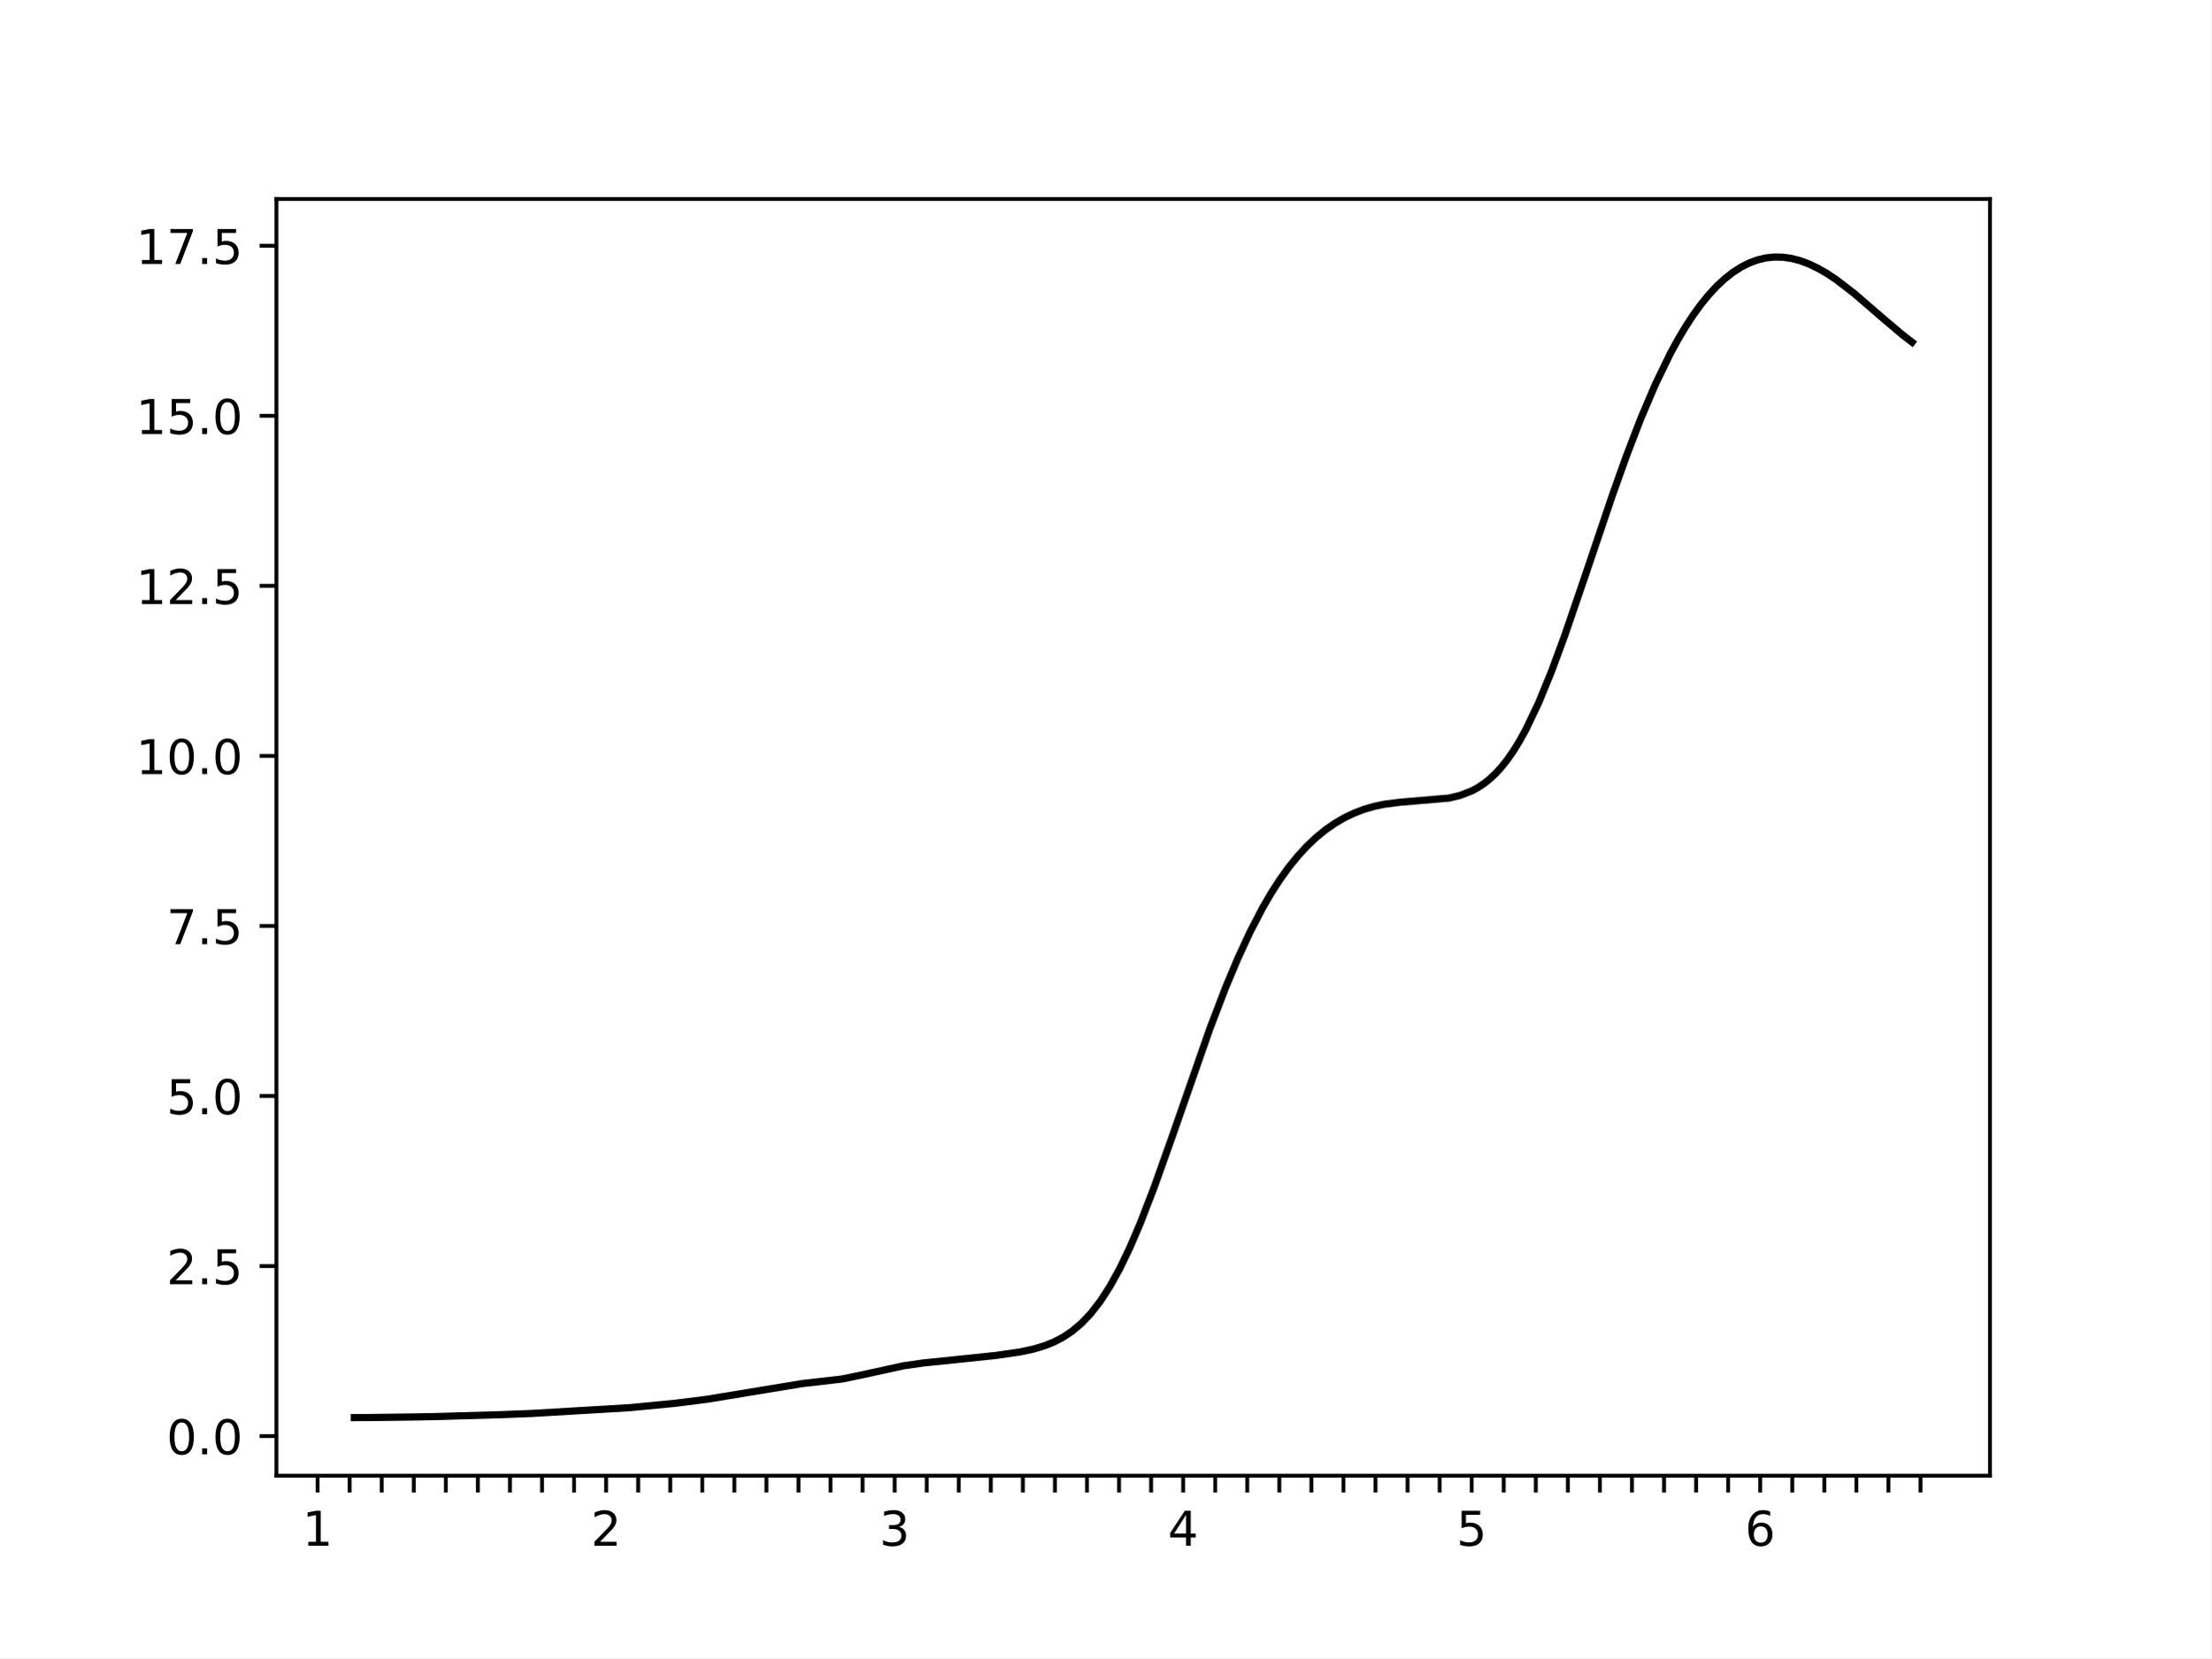
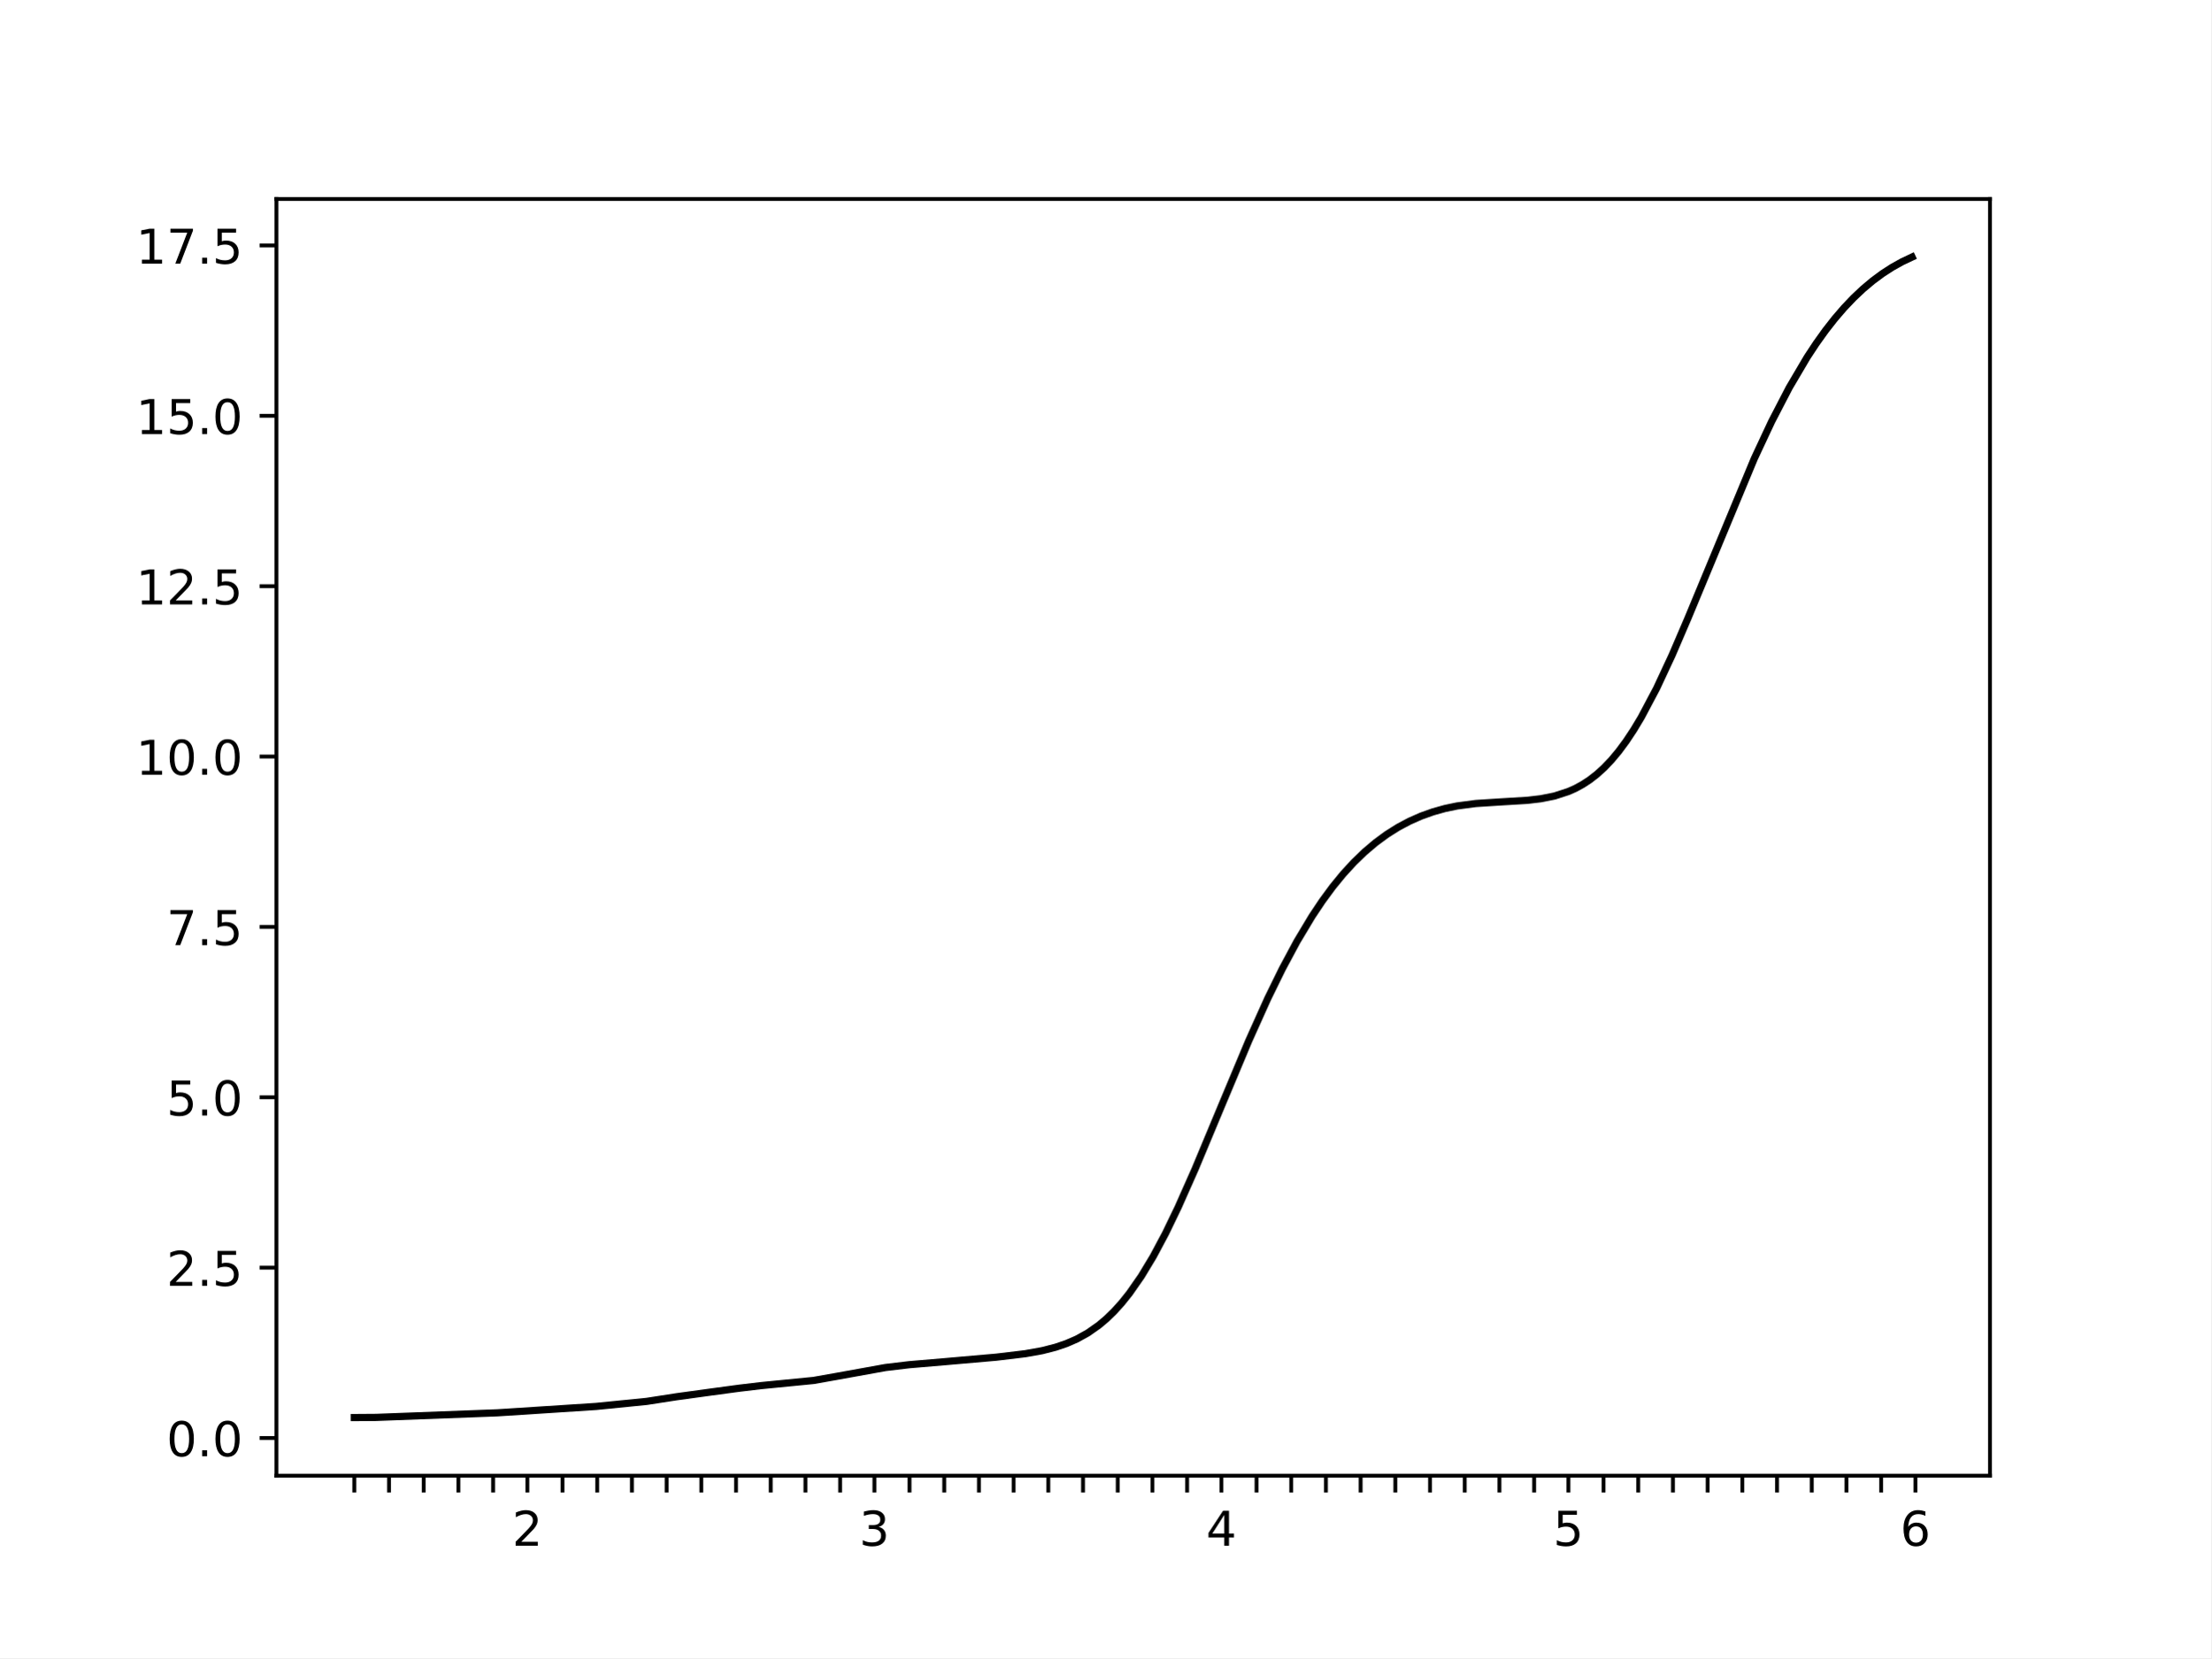
<svg xmlns="http://www.w3.org/2000/svg" xmlns:xlink="http://www.w3.org/1999/xlink" width="460.8pt" height="345.6pt" viewBox="0 0 460.8 345.6" version="1.1">
  <defs>
    <style type="text/css">*{stroke-linejoin: round; stroke-linecap: butt}</style>
  </defs>
  <g id="figure_1">
    <g id="patch_1">
      <path d="M 0 345.6  L 460.8 345.6  L 460.8 0  L 0 0  z " style="fill: #ffffff" />
    </g>
    <g id="axes_1">
      <g id="patch_2">
        <path d="M 57.6 307.584  L 414.72 307.584  L 414.72 41.472  L 57.6 41.472  z " style="fill: #ffffff" />
      </g>
      <g id="matplotlib.axis_1">
        <g id="xtick_1">
          <g id="line2d_1">
            <defs>
-               <path id="m1f893578a8" d="M 0 0  L 0 3.5  " style="stroke: #000000; stroke-width: 0.8" />
+               <path id="m946ece5747" d="M 0 0  L 0 3.5  " style="stroke: #000000; stroke-width: 0.8" />
            </defs>
            <g>
-               <use xlink:href="#m1f893578a8" x="66.18" y="307.584" style="stroke: #000000; stroke-width: 0.8" />
-             </g>
-           </g>
-           <g id="text_1">
-             <g transform="translate(62.99833 322.1824)scale(0.1 -0.1)">
-               <defs>
-                 <path id="DejaVuSans-31" d="M 794 531  L 1825 531  L 1825 4091  L 703 3866  L 703 4441  L 1819 4666  L 2450 4666  L 2450 531  L 3481 531  L 3481 0  L 794 0  L 794 531  z " transform="scale(0.015625)" />
-               </defs>
-               <use xlink:href="#DejaVuSans-31" />
+               <use xlink:href="#m946ece5747" x="73.833" y="307.584" style="stroke: #000000; stroke-width: 0.8" />
            </g>
          </g>
        </g>
        <g id="xtick_2">
          <g id="line2d_2">
            <g>
-               <use xlink:href="#m1f893578a8" x="72.861" y="307.584" style="stroke: #000000; stroke-width: 0.8" />
+               <use xlink:href="#m946ece5747" x="81.065" y="307.584" style="stroke: #000000; stroke-width: 0.8" />
            </g>
          </g>
        </g>
        <g id="xtick_3">
          <g id="line2d_3">
            <g>
-               <use xlink:href="#m1f893578a8" x="79.542" y="307.584" style="stroke: #000000; stroke-width: 0.8" />
+               <use xlink:href="#m946ece5747" x="88.297" y="307.584" style="stroke: #000000; stroke-width: 0.8" />
            </g>
          </g>
        </g>
        <g id="xtick_4">
          <g id="line2d_4">
            <g>
-               <use xlink:href="#m1f893578a8" x="86.224" y="307.584" style="stroke: #000000; stroke-width: 0.8" />
+               <use xlink:href="#m946ece5747" x="95.529" y="307.584" style="stroke: #000000; stroke-width: 0.8" />
            </g>
          </g>
        </g>
        <g id="xtick_5">
          <g id="line2d_5">
            <g>
-               <use xlink:href="#m1f893578a8" x="92.905" y="307.584" style="stroke: #000000; stroke-width: 0.8" />
+               <use xlink:href="#m946ece5747" x="102.761" y="307.584" style="stroke: #000000; stroke-width: 0.8" />
            </g>
          </g>
        </g>
        <g id="xtick_6">
          <g id="line2d_6">
            <g>
-               <use xlink:href="#m1f893578a8" x="99.586" y="307.584" style="stroke: #000000; stroke-width: 0.8" />
+               <use xlink:href="#m946ece5747" x="117.225" y="307.584" style="stroke: #000000; stroke-width: 0.8" />
            </g>
          </g>
        </g>
        <g id="xtick_7">
          <g id="line2d_7">
            <g>
-               <use xlink:href="#m1f893578a8" x="106.267" y="307.584" style="stroke: #000000; stroke-width: 0.8" />
+               <use xlink:href="#m946ece5747" x="124.457" y="307.584" style="stroke: #000000; stroke-width: 0.8" />
            </g>
          </g>
        </g>
        <g id="xtick_8">
          <g id="line2d_8">
            <g>
-               <use xlink:href="#m1f893578a8" x="112.949" y="307.584" style="stroke: #000000; stroke-width: 0.8" />
+               <use xlink:href="#m946ece5747" x="131.689" y="307.584" style="stroke: #000000; stroke-width: 0.8" />
            </g>
          </g>
        </g>
        <g id="xtick_9">
          <g id="line2d_9">
            <g>
-               <use xlink:href="#m1f893578a8" x="119.63" y="307.584" style="stroke: #000000; stroke-width: 0.8" />
+               <use xlink:href="#m946ece5747" x="138.921" y="307.584" style="stroke: #000000; stroke-width: 0.8" />
            </g>
          </g>
        </g>
        <g id="xtick_10">
          <g id="line2d_10">
            <g>
-               <use xlink:href="#m1f893578a8" x="126.311" y="307.584" style="stroke: #000000; stroke-width: 0.8" />
-             </g>
-           </g>
-           <g id="text_2">
-             <g transform="translate(123.1302 322.1824)scale(0.1 -0.1)">
-               <defs>
-                 <path id="DejaVuSans-32" d="M 1228 531  L 3431 531  L 3431 0  L 469 0  L 469 531  Q 828 903 1448 1529  Q 2069 2156 2228 2338  Q 2531 2678 2651 2914  Q 2772 3150 2772 3378  Q 2772 3750 2511 3984  Q 2250 4219 1831 4219  Q 1534 4219 1204 4116  Q 875 4013 500 3803  L 500 4441  Q 881 4594 1212 4672  Q 1544 4750 1819 4750  Q 2544 4750 2975 4387  Q 3406 4025 3406 3419  Q 3406 3131 3298 2873  Q 3191 2616 2906 2266  Q 2828 2175 2409 1742  Q 1991 1309 1228 531  z " transform="scale(0.015625)" />
-               </defs>
-               <use xlink:href="#DejaVuSans-32" />
+               <use xlink:href="#m946ece5747" x="146.153" y="307.584" style="stroke: #000000; stroke-width: 0.8" />
            </g>
          </g>
        </g>
        <g id="xtick_11">
          <g id="line2d_11">
            <g>
-               <use xlink:href="#m1f893578a8" x="132.993" y="307.584" style="stroke: #000000; stroke-width: 0.8" />
+               <use xlink:href="#m946ece5747" x="153.385" y="307.584" style="stroke: #000000; stroke-width: 0.8" />
            </g>
          </g>
        </g>
        <g id="xtick_12">
          <g id="line2d_12">
            <g>
-               <use xlink:href="#m1f893578a8" x="139.674" y="307.584" style="stroke: #000000; stroke-width: 0.8" />
+               <use xlink:href="#m946ece5747" x="160.617" y="307.584" style="stroke: #000000; stroke-width: 0.8" />
            </g>
          </g>
        </g>
        <g id="xtick_13">
          <g id="line2d_13">
            <g>
-               <use xlink:href="#m1f893578a8" x="146.355" y="307.584" style="stroke: #000000; stroke-width: 0.8" />
+               <use xlink:href="#m946ece5747" x="167.849" y="307.584" style="stroke: #000000; stroke-width: 0.8" />
            </g>
          </g>
        </g>
        <g id="xtick_14">
          <g id="line2d_14">
            <g>
-               <use xlink:href="#m1f893578a8" x="153.037" y="307.584" style="stroke: #000000; stroke-width: 0.8" />
+               <use xlink:href="#m946ece5747" x="175.081" y="307.584" style="stroke: #000000; stroke-width: 0.8" />
            </g>
          </g>
        </g>
        <g id="xtick_15">
          <g id="line2d_15">
            <g>
-               <use xlink:href="#m1f893578a8" x="159.718" y="307.584" style="stroke: #000000; stroke-width: 0.8" />
+               <use xlink:href="#m946ece5747" x="189.545" y="307.584" style="stroke: #000000; stroke-width: 0.8" />
            </g>
          </g>
        </g>
        <g id="xtick_16">
          <g id="line2d_16">
            <g>
-               <use xlink:href="#m1f893578a8" x="166.399" y="307.584" style="stroke: #000000; stroke-width: 0.8" />
+               <use xlink:href="#m946ece5747" x="196.777" y="307.584" style="stroke: #000000; stroke-width: 0.8" />
            </g>
          </g>
        </g>
        <g id="xtick_17">
          <g id="line2d_17">
            <g>
-               <use xlink:href="#m1f893578a8" x="173.081" y="307.584" style="stroke: #000000; stroke-width: 0.8" />
+               <use xlink:href="#m946ece5747" x="204.009" y="307.584" style="stroke: #000000; stroke-width: 0.8" />
            </g>
          </g>
        </g>
        <g id="xtick_18">
          <g id="line2d_18">
            <g>
-               <use xlink:href="#m1f893578a8" x="179.762" y="307.584" style="stroke: #000000; stroke-width: 0.8" />
+               <use xlink:href="#m946ece5747" x="211.241" y="307.584" style="stroke: #000000; stroke-width: 0.8" />
            </g>
          </g>
        </g>
        <g id="xtick_19">
          <g id="line2d_19">
            <g>
-               <use xlink:href="#m1f893578a8" x="186.443" y="307.584" style="stroke: #000000; stroke-width: 0.8" />
-             </g>
-           </g>
-           <g id="text_3">
-             <g transform="translate(183.2621 322.1824)scale(0.1 -0.1)">
-               <defs>
-                 <path id="DejaVuSans-33" d="M 2597 2516  Q 3050 2419 3304 2112  Q 3559 1806 3559 1356  Q 3559 666 3084 287  Q 2609 -91 1734 -91  Q 1441 -91 1130 -33  Q 819 25 488 141  L 488 750  Q 750 597 1062 519  Q 1375 441 1716 441  Q 2309 441 2620 675  Q 2931 909 2931 1356  Q 2931 1769 2642 2001  Q 2353 2234 1838 2234  L 1294 2234  L 1294 2753  L 1863 2753  Q 2328 2753 2575 2939  Q 2822 3125 2822 3475  Q 2822 3834 2567 4026  Q 2313 4219 1838 4219  Q 1578 4219 1281 4162  Q 984 4106 628 3988  L 628 4550  Q 988 4650 1302 4700  Q 1616 4750 1894 4750  Q 2613 4750 3031 4423  Q 3450 4097 3450 3541  Q 3450 3153 3228 2886  Q 3006 2619 2597 2516  z " transform="scale(0.015625)" />
-               </defs>
-               <use xlink:href="#DejaVuSans-33" />
+               <use xlink:href="#m946ece5747" x="218.473" y="307.584" style="stroke: #000000; stroke-width: 0.8" />
            </g>
          </g>
        </g>
        <g id="xtick_20">
          <g id="line2d_20">
            <g>
-               <use xlink:href="#m1f893578a8" x="193.125" y="307.584" style="stroke: #000000; stroke-width: 0.8" />
+               <use xlink:href="#m946ece5747" x="225.705" y="307.584" style="stroke: #000000; stroke-width: 0.8" />
            </g>
          </g>
        </g>
        <g id="xtick_21">
          <g id="line2d_21">
            <g>
-               <use xlink:href="#m1f893578a8" x="199.806" y="307.584" style="stroke: #000000; stroke-width: 0.8" />
+               <use xlink:href="#m946ece5747" x="232.937" y="307.584" style="stroke: #000000; stroke-width: 0.8" />
            </g>
          </g>
        </g>
        <g id="xtick_22">
          <g id="line2d_22">
            <g>
-               <use xlink:href="#m1f893578a8" x="206.487" y="307.584" style="stroke: #000000; stroke-width: 0.8" />
+               <use xlink:href="#m946ece5747" x="240.169" y="307.584" style="stroke: #000000; stroke-width: 0.8" />
            </g>
          </g>
        </g>
        <g id="xtick_23">
          <g id="line2d_23">
            <g>
-               <use xlink:href="#m1f893578a8" x="213.169" y="307.584" style="stroke: #000000; stroke-width: 0.8" />
+               <use xlink:href="#m946ece5747" x="247.401" y="307.584" style="stroke: #000000; stroke-width: 0.8" />
            </g>
          </g>
        </g>
        <g id="xtick_24">
          <g id="line2d_24">
            <g>
-               <use xlink:href="#m1f893578a8" x="219.85" y="307.584" style="stroke: #000000; stroke-width: 0.8" />
+               <use xlink:href="#m946ece5747" x="261.865" y="307.584" style="stroke: #000000; stroke-width: 0.8" />
            </g>
          </g>
        </g>
        <g id="xtick_25">
          <g id="line2d_25">
            <g>
-               <use xlink:href="#m1f893578a8" x="226.531" y="307.584" style="stroke: #000000; stroke-width: 0.8" />
+               <use xlink:href="#m946ece5747" x="269.097" y="307.584" style="stroke: #000000; stroke-width: 0.8" />
            </g>
          </g>
        </g>
        <g id="xtick_26">
          <g id="line2d_26">
            <g>
-               <use xlink:href="#m1f893578a8" x="233.213" y="307.584" style="stroke: #000000; stroke-width: 0.8" />
+               <use xlink:href="#m946ece5747" x="276.329" y="307.584" style="stroke: #000000; stroke-width: 0.8" />
            </g>
          </g>
        </g>
        <g id="xtick_27">
          <g id="line2d_27">
            <g>
-               <use xlink:href="#m1f893578a8" x="239.894" y="307.584" style="stroke: #000000; stroke-width: 0.8" />
+               <use xlink:href="#m946ece5747" x="283.561" y="307.584" style="stroke: #000000; stroke-width: 0.8" />
            </g>
          </g>
        </g>
        <g id="xtick_28">
          <g id="line2d_28">
            <g>
-               <use xlink:href="#m1f893578a8" x="246.575" y="307.584" style="stroke: #000000; stroke-width: 0.8" />
-             </g>
-           </g>
-           <g id="text_4">
-             <g transform="translate(243.3939 322.1824)scale(0.1 -0.1)">
-               <defs>
-                 <path id="DejaVuSans-34" d="M 2419 4116  L 825 1625  L 2419 1625  L 2419 4116  z M 2253 4666  L 3047 4666  L 3047 1625  L 3713 1625  L 3713 1100  L 3047 1100  L 3047 0  L 2419 0  L 2419 1100  L 313 1100  L 313 1709  L 2253 4666  z " transform="scale(0.015625)" />
-               </defs>
-               <use xlink:href="#DejaVuSans-34" />
+               <use xlink:href="#m946ece5747" x="290.793" y="307.584" style="stroke: #000000; stroke-width: 0.8" />
            </g>
          </g>
        </g>
        <g id="xtick_29">
          <g id="line2d_29">
            <g>
-               <use xlink:href="#m1f893578a8" x="253.257" y="307.584" style="stroke: #000000; stroke-width: 0.8" />
+               <use xlink:href="#m946ece5747" x="298.025" y="307.584" style="stroke: #000000; stroke-width: 0.8" />
            </g>
          </g>
        </g>
        <g id="xtick_30">
          <g id="line2d_30">
            <g>
-               <use xlink:href="#m1f893578a8" x="259.938" y="307.584" style="stroke: #000000; stroke-width: 0.8" />
+               <use xlink:href="#m946ece5747" x="305.257" y="307.584" style="stroke: #000000; stroke-width: 0.8" />
            </g>
          </g>
        </g>
        <g id="xtick_31">
          <g id="line2d_31">
            <g>
-               <use xlink:href="#m1f893578a8" x="266.619" y="307.584" style="stroke: #000000; stroke-width: 0.8" />
+               <use xlink:href="#m946ece5747" x="312.489" y="307.584" style="stroke: #000000; stroke-width: 0.8" />
            </g>
          </g>
        </g>
        <g id="xtick_32">
          <g id="line2d_32">
            <g>
-               <use xlink:href="#m1f893578a8" x="273.3" y="307.584" style="stroke: #000000; stroke-width: 0.8" />
+               <use xlink:href="#m946ece5747" x="319.721" y="307.584" style="stroke: #000000; stroke-width: 0.8" />
            </g>
          </g>
        </g>
        <g id="xtick_33">
          <g id="line2d_33">
            <g>
-               <use xlink:href="#m1f893578a8" x="279.982" y="307.584" style="stroke: #000000; stroke-width: 0.8" />
+               <use xlink:href="#m946ece5747" x="334.185" y="307.584" style="stroke: #000000; stroke-width: 0.8" />
            </g>
          </g>
        </g>
        <g id="xtick_34">
          <g id="line2d_34">
            <g>
-               <use xlink:href="#m1f893578a8" x="286.663" y="307.584" style="stroke: #000000; stroke-width: 0.8" />
+               <use xlink:href="#m946ece5747" x="341.417" y="307.584" style="stroke: #000000; stroke-width: 0.8" />
            </g>
          </g>
        </g>
        <g id="xtick_35">
          <g id="line2d_35">
            <g>
-               <use xlink:href="#m1f893578a8" x="293.344" y="307.584" style="stroke: #000000; stroke-width: 0.8" />
+               <use xlink:href="#m946ece5747" x="348.649" y="307.584" style="stroke: #000000; stroke-width: 0.8" />
            </g>
          </g>
        </g>
        <g id="xtick_36">
          <g id="line2d_36">
            <g>
-               <use xlink:href="#m1f893578a8" x="300.026" y="307.584" style="stroke: #000000; stroke-width: 0.8" />
+               <use xlink:href="#m946ece5747" x="355.881" y="307.584" style="stroke: #000000; stroke-width: 0.8" />
            </g>
          </g>
        </g>
        <g id="xtick_37">
          <g id="line2d_37">
            <g>
-               <use xlink:href="#m1f893578a8" x="306.707" y="307.584" style="stroke: #000000; stroke-width: 0.8" />
-             </g>
-           </g>
-           <g id="text_5">
-             <g transform="translate(303.5258 322.1824)scale(0.1 -0.1)">
-               <defs>
-                 <path id="DejaVuSans-35" d="M 691 4666  L 3169 4666  L 3169 4134  L 1269 4134  L 1269 2991  Q 1406 3038 1543 3061  Q 1681 3084 1819 3084  Q 2600 3084 3056 2656  Q 3513 2228 3513 1497  Q 3513 744 3044 326  Q 2575 -91 1722 -91  Q 1428 -91 1123 -41  Q 819 9 494 109  L 494 744  Q 775 591 1075 516  Q 1375 441 1709 441  Q 2250 441 2565 725  Q 2881 1009 2881 1497  Q 2881 1984 2565 2268  Q 2250 2553 1709 2553  Q 1456 2553 1204 2497  Q 953 2441 691 2322  L 691 4666  z " transform="scale(0.015625)" />
-               </defs>
-               <use xlink:href="#DejaVuSans-35" />
+               <use xlink:href="#m946ece5747" x="363.113" y="307.584" style="stroke: #000000; stroke-width: 0.8" />
            </g>
          </g>
        </g>
        <g id="xtick_38">
          <g id="line2d_38">
            <g>
-               <use xlink:href="#m1f893578a8" x="313.388" y="307.584" style="stroke: #000000; stroke-width: 0.8" />
+               <use xlink:href="#m946ece5747" x="370.345" y="307.584" style="stroke: #000000; stroke-width: 0.8" />
            </g>
          </g>
        </g>
        <g id="xtick_39">
          <g id="line2d_39">
            <g>
-               <use xlink:href="#m1f893578a8" x="320.07" y="307.584" style="stroke: #000000; stroke-width: 0.8" />
+               <use xlink:href="#m946ece5747" x="377.578" y="307.584" style="stroke: #000000; stroke-width: 0.8" />
            </g>
          </g>
        </g>
        <g id="xtick_40">
          <g id="line2d_40">
            <g>
-               <use xlink:href="#m1f893578a8" x="326.751" y="307.584" style="stroke: #000000; stroke-width: 0.8" />
+               <use xlink:href="#m946ece5747" x="384.81" y="307.584" style="stroke: #000000; stroke-width: 0.8" />
            </g>
          </g>
        </g>
        <g id="xtick_41">
          <g id="line2d_41">
            <g>
-               <use xlink:href="#m1f893578a8" x="333.432" y="307.584" style="stroke: #000000; stroke-width: 0.8" />
+               <use xlink:href="#m946ece5747" x="392.042" y="307.584" style="stroke: #000000; stroke-width: 0.8" />
            </g>
          </g>
        </g>
        <g id="xtick_42">
          <g id="line2d_42">
            <g>
-               <use xlink:href="#m1f893578a8" x="340.114" y="307.584" style="stroke: #000000; stroke-width: 0.8" />
+               <use xlink:href="#m946ece5747" x="109.905" y="307.584" style="stroke: #000000; stroke-width: 0.8" />
+             </g>
+           </g>
+           <g id="text_1">
+             <g transform="translate(106.724 322.1824)scale(0.1 -0.1)">
+               <defs>
+                 <path id="DejaVuSans-32" d="M 1228 531  L 3431 531  L 3431 0  L 469 0  L 469 531  Q 828 903 1448 1529  Q 2069 2156 2228 2338  Q 2531 2678 2651 2914  Q 2772 3150 2772 3378  Q 2772 3750 2511 3984  Q 2250 4219 1831 4219  Q 1534 4219 1204 4116  Q 875 4013 500 3803  L 500 4441  Q 881 4594 1212 4672  Q 1544 4750 1819 4750  Q 2544 4750 2975 4387  Q 3406 4025 3406 3419  Q 3406 3131 3298 2873  Q 3191 2616 2906 2266  Q 2828 2175 2409 1742  Q 1991 1309 1228 531  z " transform="scale(0.015625)" />
+               </defs>
+               <use xlink:href="#DejaVuSans-32" />
            </g>
          </g>
        </g>
        <g id="xtick_43">
          <g id="line2d_43">
            <g>
-               <use xlink:href="#m1f893578a8" x="346.795" y="307.584" style="stroke: #000000; stroke-width: 0.8" />
+               <use xlink:href="#m946ece5747" x="182.225" y="307.584" style="stroke: #000000; stroke-width: 0.8" />
+             </g>
+           </g>
+           <g id="text_2">
+             <g transform="translate(179.0442 322.1824)scale(0.1 -0.1)">
+               <defs>
+                 <path id="DejaVuSans-33" d="M 2597 2516  Q 3050 2419 3304 2112  Q 3559 1806 3559 1356  Q 3559 666 3084 287  Q 2609 -91 1734 -91  Q 1441 -91 1130 -33  Q 819 25 488 141  L 488 750  Q 750 597 1062 519  Q 1375 441 1716 441  Q 2309 441 2620 675  Q 2931 909 2931 1356  Q 2931 1769 2642 2001  Q 2353 2234 1838 2234  L 1294 2234  L 1294 2753  L 1863 2753  Q 2328 2753 2575 2939  Q 2822 3125 2822 3475  Q 2822 3834 2567 4026  Q 2313 4219 1838 4219  Q 1578 4219 1281 4162  Q 984 4106 628 3988  L 628 4550  Q 988 4650 1302 4700  Q 1616 4750 1894 4750  Q 2613 4750 3031 4423  Q 3450 4097 3450 3541  Q 3450 3153 3228 2886  Q 3006 2619 2597 2516  z " transform="scale(0.015625)" />
+               </defs>
+               <use xlink:href="#DejaVuSans-33" />
            </g>
          </g>
        </g>
        <g id="xtick_44">
          <g id="line2d_44">
            <g>
-               <use xlink:href="#m1f893578a8" x="353.476" y="307.584" style="stroke: #000000; stroke-width: 0.8" />
+               <use xlink:href="#m946ece5747" x="254.546" y="307.584" style="stroke: #000000; stroke-width: 0.8" />
+             </g>
+           </g>
+           <g id="text_3">
+             <g transform="translate(251.3644 322.1824)scale(0.1 -0.1)">
+               <defs>
+                 <path id="DejaVuSans-34" d="M 2419 4116  L 825 1625  L 2419 1625  L 2419 4116  z M 2253 4666  L 3047 4666  L 3047 1625  L 3713 1625  L 3713 1100  L 3047 1100  L 3047 0  L 2419 0  L 2419 1100  L 313 1100  L 313 1709  L 2253 4666  z " transform="scale(0.015625)" />
+               </defs>
+               <use xlink:href="#DejaVuSans-34" />
            </g>
          </g>
        </g>
        <g id="xtick_45">
          <g id="line2d_45">
            <g>
-               <use xlink:href="#m1f893578a8" x="360.158" y="307.584" style="stroke: #000000; stroke-width: 0.8" />
+               <use xlink:href="#m946ece5747" x="326.866" y="307.584" style="stroke: #000000; stroke-width: 0.8" />
+             </g>
+           </g>
+           <g id="text_4">
+             <g transform="translate(323.6846 322.1824)scale(0.1 -0.1)">
+               <defs>
+                 <path id="DejaVuSans-35" d="M 691 4666  L 3169 4666  L 3169 4134  L 1269 4134  L 1269 2991  Q 1406 3038 1543 3061  Q 1681 3084 1819 3084  Q 2600 3084 3056 2656  Q 3513 2228 3513 1497  Q 3513 744 3044 326  Q 2575 -91 1722 -91  Q 1428 -91 1123 -41  Q 819 9 494 109  L 494 744  Q 775 591 1075 516  Q 1375 441 1709 441  Q 2250 441 2565 725  Q 2881 1009 2881 1497  Q 2881 1984 2565 2268  Q 2250 2553 1709 2553  Q 1456 2553 1204 2497  Q 953 2441 691 2322  L 691 4666  z " transform="scale(0.015625)" />
+               </defs>
+               <use xlink:href="#DejaVuSans-35" />
            </g>
          </g>
        </g>
        <g id="xtick_46">
          <g id="line2d_46">
            <g>
-               <use xlink:href="#m1f893578a8" x="366.839" y="307.584" style="stroke: #000000; stroke-width: 0.8" />
-             </g>
-           </g>
-           <g id="text_6">
-             <g transform="translate(363.6577 322.1824)scale(0.1 -0.1)">
+               <use xlink:href="#m946ece5747" x="399.186" y="307.584" style="stroke: #000000; stroke-width: 0.8" />
+             </g>
+           </g>
+           <g id="text_5">
+             <g transform="translate(396.0048 322.1824)scale(0.1 -0.1)">
              <defs>
                <path id="DejaVuSans-36" d="M 2113 2584  Q 1688 2584 1439 2293  Q 1191 2003 1191 1497  Q 1191 994 1439 701  Q 1688 409 2113 409  Q 2538 409 2786 701  Q 3034 994 3034 1497  Q 3034 2003 2786 2293  Q 2538 2584 2113 2584  z M 3366 4563  L 3366 3988  Q 3128 4100 2886 4159  Q 2644 4219 2406 4219  Q 1781 4219 1451 3797  Q 1122 3375 1075 2522  Q 1259 2794 1537 2939  Q 1816 3084 2150 3084  Q 2853 3084 3261 2657  Q 3669 2231 3669 1497  Q 3669 778 3244 343  Q 2819 -91 2113 -91  Q 1303 -91 875 529  Q 447 1150 447 2328  Q 447 3434 972 4092  Q 1497 4750 2381 4750  Q 2619 4750 2861 4703  Q 3103 4656 3366 4563  z " transform="scale(0.015625)" />
              </defs>
              <use xlink:href="#DejaVuSans-36" />
-             </g>
-           </g>
-         </g>
-         <g id="xtick_47">
-           <g id="line2d_47">
-             <g>
-               <use xlink:href="#m1f893578a8" x="373.52" y="307.584" style="stroke: #000000; stroke-width: 0.8" />
-             </g>
-           </g>
-         </g>
-         <g id="xtick_48">
-           <g id="line2d_48">
-             <g>
-               <use xlink:href="#m1f893578a8" x="380.202" y="307.584" style="stroke: #000000; stroke-width: 0.8" />
-             </g>
-           </g>
-         </g>
-         <g id="xtick_49">
-           <g id="line2d_49">
-             <g>
-               <use xlink:href="#m1f893578a8" x="386.883" y="307.584" style="stroke: #000000; stroke-width: 0.8" />
-             </g>
-           </g>
-         </g>
-         <g id="xtick_50">
-           <g id="line2d_50">
-             <g>
-               <use xlink:href="#m1f893578a8" x="393.564" y="307.584" style="stroke: #000000; stroke-width: 0.8" />
-             </g>
-           </g>
-         </g>
-         <g id="xtick_51">
-           <g id="line2d_51">
-             <g>
-               <use xlink:href="#m1f893578a8" x="400.246" y="307.584" style="stroke: #000000; stroke-width: 0.8" />
            </g>
          </g>
        </g>
      </g>
      <g id="matplotlib.axis_2">
        <g id="ytick_1">
-           <g id="line2d_52">
+           <g id="line2d_47">
            <defs>
-               <path id="m69aa546d7c" d="M 0 0  L -3.5 0  " style="stroke: #000000; stroke-width: 0.8" />
+               <path id="md43e34edae" d="M 0 0  L -3.5 0  " style="stroke: #000000; stroke-width: 0.8" />
            </defs>
            <g>
-               <use xlink:href="#m69aa546d7c" x="57.6" y="299.331" style="stroke: #000000; stroke-width: 0.8" />
-             </g>
-           </g>
-           <g id="text_7">
-             <g transform="translate(34.69687 303.1307)scale(0.1 -0.1)">
+               <use xlink:href="#md43e34edae" x="57.6" y="299.729" style="stroke: #000000; stroke-width: 0.8" />
+             </g>
+           </g>
+           <g id="text_6">
+             <g transform="translate(34.69687 303.5279)scale(0.1 -0.1)">
              <defs>
                <path id="DejaVuSans-30" d="M 2034 4250  Q 1547 4250 1301 3770  Q 1056 3291 1056 2328  Q 1056 1369 1301 889  Q 1547 409 2034 409  Q 2525 409 2770 889  Q 3016 1369 3016 2328  Q 3016 3291 2770 3770  Q 2525 4250 2034 4250  z M 2034 4750  Q 2819 4750 3233 4129  Q 3647 3509 3647 2328  Q 3647 1150 3233 529  Q 2819 -91 2034 -91  Q 1250 -91 836 529  Q 422 1150 422 2328  Q 422 3509 836 4129  Q 1250 4750 2034 4750  z " transform="scale(0.015625)" />
                <path id="DejaVuSans-2e" d="M 684 794  L 1344 794  L 1344 0  L 684 0  L 684 794  z " transform="scale(0.015625)" />
              </defs>
              <use xlink:href="#DejaVuSans-30" />
              <use xlink:href="#DejaVuSans-2e" x="63.623" />
              <use xlink:href="#DejaVuSans-30" x="95.41" />
            </g>
          </g>
        </g>
        <g id="ytick_2">
-           <g id="line2d_53">
-             <g>
-               <use xlink:href="#m69aa546d7c" x="57.6" y="263.886" style="stroke: #000000; stroke-width: 0.8" />
-             </g>
-           </g>
-           <g id="text_8">
-             <g transform="translate(34.69687 267.6851)scale(0.1 -0.1)">
+           <g id="line2d_48">
+             <g>
+               <use xlink:href="#md43e34edae" x="57.6" y="264.218" style="stroke: #000000; stroke-width: 0.8" />
+             </g>
+           </g>
+           <g id="text_7">
+             <g transform="translate(34.69687 268.017)scale(0.1 -0.1)">
              <use xlink:href="#DejaVuSans-32" />
              <use xlink:href="#DejaVuSans-2e" x="63.623" />
              <use xlink:href="#DejaVuSans-35" x="95.41" />
            </g>
          </g>
        </g>
        <g id="ytick_3">
-           <g id="line2d_54">
-             <g>
-               <use xlink:href="#m69aa546d7c" x="57.6" y="228.44" style="stroke: #000000; stroke-width: 0.8" />
-             </g>
-           </g>
-           <g id="text_9">
-             <g transform="translate(34.69687 232.2396)scale(0.1 -0.1)">
+           <g id="line2d_49">
+             <g>
+               <use xlink:href="#md43e34edae" x="57.6" y="228.707" style="stroke: #000000; stroke-width: 0.8" />
+             </g>
+           </g>
+           <g id="text_8">
+             <g transform="translate(34.69687 232.506)scale(0.1 -0.1)">
              <use xlink:href="#DejaVuSans-35" />
              <use xlink:href="#DejaVuSans-2e" x="63.623" />
              <use xlink:href="#DejaVuSans-30" x="95.41" />
            </g>
          </g>
        </g>
        <g id="ytick_4">
-           <g id="line2d_55">
-             <g>
-               <use xlink:href="#m69aa546d7c" x="57.6" y="192.995" style="stroke: #000000; stroke-width: 0.8" />
-             </g>
-           </g>
-           <g id="text_10">
-             <g transform="translate(34.69687 196.7941)scale(0.1 -0.1)">
+           <g id="line2d_50">
+             <g>
+               <use xlink:href="#md43e34edae" x="57.6" y="193.196" style="stroke: #000000; stroke-width: 0.8" />
+             </g>
+           </g>
+           <g id="text_9">
+             <g transform="translate(34.69687 196.9951)scale(0.1 -0.1)">
              <defs>
                <path id="DejaVuSans-37" d="M 525 4666  L 3525 4666  L 3525 4397  L 1831 0  L 1172 0  L 2766 4134  L 525 4134  L 525 4666  z " transform="scale(0.015625)" />
              </defs>
              <use xlink:href="#DejaVuSans-37" />
              <use xlink:href="#DejaVuSans-2e" x="63.623" />
              <use xlink:href="#DejaVuSans-35" x="95.41" />
            </g>
          </g>
        </g>
        <g id="ytick_5">
-           <g id="line2d_56">
-             <g>
-               <use xlink:href="#m69aa546d7c" x="57.6" y="157.549" style="stroke: #000000; stroke-width: 0.8" />
-             </g>
-           </g>
-           <g id="text_11">
-             <g transform="translate(28.33438 161.3486)scale(0.1 -0.1)">
+           <g id="line2d_51">
+             <g>
+               <use xlink:href="#md43e34edae" x="57.6" y="157.685" style="stroke: #000000; stroke-width: 0.8" />
+             </g>
+           </g>
+           <g id="text_10">
+             <g transform="translate(28.33438 161.4841)scale(0.1 -0.1)">
+               <defs>
+                 <path id="DejaVuSans-31" d="M 794 531  L 1825 531  L 1825 4091  L 703 3866  L 703 4441  L 1819 4666  L 2450 4666  L 2450 531  L 3481 531  L 3481 0  L 794 0  L 794 531  z " transform="scale(0.015625)" />
+               </defs>
              <use xlink:href="#DejaVuSans-31" />
              <use xlink:href="#DejaVuSans-30" x="63.623" />
              <use xlink:href="#DejaVuSans-2e" x="127.246" />
              <use xlink:href="#DejaVuSans-30" x="159.033" />
            </g>
          </g>
        </g>
        <g id="ytick_6">
-           <g id="line2d_57">
-             <g>
-               <use xlink:href="#m69aa546d7c" x="57.6" y="122.104" style="stroke: #000000; stroke-width: 0.8" />
-             </g>
-           </g>
-           <g id="text_12">
-             <g transform="translate(28.33438 125.9031)scale(0.1 -0.1)">
+           <g id="line2d_52">
+             <g>
+               <use xlink:href="#md43e34edae" x="57.6" y="122.174" style="stroke: #000000; stroke-width: 0.8" />
+             </g>
+           </g>
+           <g id="text_11">
+             <g transform="translate(28.33438 125.9732)scale(0.1 -0.1)">
              <use xlink:href="#DejaVuSans-31" />
              <use xlink:href="#DejaVuSans-32" x="63.623" />
              <use xlink:href="#DejaVuSans-2e" x="127.246" />
              <use xlink:href="#DejaVuSans-35" x="159.033" />
            </g>
          </g>
        </g>
        <g id="ytick_7">
-           <g id="line2d_58">
-             <g>
-               <use xlink:href="#m69aa546d7c" x="57.6" y="86.658" style="stroke: #000000; stroke-width: 0.8" />
-             </g>
-           </g>
-           <g id="text_13">
-             <g transform="translate(28.33438 90.45755)scale(0.1 -0.1)">
+           <g id="line2d_53">
+             <g>
+               <use xlink:href="#md43e34edae" x="57.6" y="86.663" style="stroke: #000000; stroke-width: 0.8" />
+             </g>
+           </g>
+           <g id="text_12">
+             <g transform="translate(28.33438 90.46225)scale(0.1 -0.1)">
              <use xlink:href="#DejaVuSans-31" />
              <use xlink:href="#DejaVuSans-35" x="63.623" />
              <use xlink:href="#DejaVuSans-2e" x="127.246" />
              <use xlink:href="#DejaVuSans-30" x="159.033" />
            </g>
          </g>
        </g>
        <g id="ytick_8">
-           <g id="line2d_59">
-             <g>
-               <use xlink:href="#m69aa546d7c" x="57.6" y="51.213" style="stroke: #000000; stroke-width: 0.8" />
-             </g>
-           </g>
-           <g id="text_14">
-             <g transform="translate(28.33438 55.01203)scale(0.1 -0.1)">
+           <g id="line2d_54">
+             <g>
+               <use xlink:href="#md43e34edae" x="57.6" y="51.152" style="stroke: #000000; stroke-width: 0.8" />
+             </g>
+           </g>
+           <g id="text_13">
+             <g transform="translate(28.33438 54.95131)scale(0.1 -0.1)">
              <use xlink:href="#DejaVuSans-31" />
              <use xlink:href="#DejaVuSans-37" x="63.623" />
              <use xlink:href="#DejaVuSans-2e" x="127.246" />
              <use xlink:href="#DejaVuSans-35" x="159.033" />
            </g>
          </g>
        </g>
      </g>
-       <g id="line2d_60">
-         <path d="M 73.833 295.472  L 76.926 295.462  L 86.744 295.335  L 91.753 295.235  L 95.883 295.111  L 104.546 294.862  L 110.772 294.619  L 131.365 293.398  L 140.639 292.5  L 147.266 291.666  L 167.092 288.402  L 175.51 287.431  L 179.451 286.611  L 188.355 284.673  L 192.457 284.083  L 198.718 283.446  L 207.571 282.515  L 212.595 281.793  L 215.496 281.167  L 217.876 280.433  L 219.697 279.688  L 221.549 278.72  L 223.434 277.463  L 225.352 275.845  L 227.304 273.793  L 229.292 271.236  L 231.315 268.112  L 233.376 264.378  L 235.474 260.015  L 237.611 255.026  L 240.524 247.489  L 244.27 236.961  L 252.132 214.432  L 255.424 205.832  L 257.951 199.808  L 260.531 194.231  L 263.163 189.168  L 264.949 186.104  L 266.759 183.298  L 268.595 180.749  L 270.457 178.451  L 272.346 176.397  L 274.262 174.577  L 276.205 172.984  L 278.177 171.61  L 280.178 170.443  L 282.209 169.472  L 284.27 168.686  L 286.362 168.075  L 288.485 167.627  L 291.732 167.214  L 301.935 166.347  L 304.302 165.783  L 306.707 164.851  L 307.924 164.202  L 309.151 163.403  L 310.389 162.433  L 311.636 161.274  L 312.893 159.904  L 314.161 158.307  L 315.44 156.465  L 316.729 154.366  L 318.029 152.004  L 320.662 146.483  L 323.339 139.954  L 326.063 132.566  L 330.237 120.381  L 335.975 103.387  L 338.921 95.122  L 341.919 87.316  L 344.973 80.146  L 348.082 73.733  L 349.658 70.836  L 351.249 68.156  L 352.855 65.696  L 354.475 63.46  L 356.111 61.451  L 357.762 59.668  L 359.429 58.113  L 361.112 56.786  L 362.811 55.686  L 364.526 54.815  L 366.258 54.172  L 368.007 53.757  L 369.772 53.568  L 371.555 53.604  L 373.356 53.86  L 375.174 54.334  L 377.01 55.02  L 378.865 55.908  L 380.739 56.988  L 382.631 58.244  L 386.474 61.201  L 392.387 66.312  L 396.433 69.735  L 398.487 71.322  L 398.487 71.322  " clip-path="url(#p6606c1ca67)" style="fill: none; stroke: #000000; stroke-width: 1.5; stroke-linecap: square" />
+       <g id="line2d_55">
+         <path d="M 73.833 295.465  L 78.351 295.433  L 103.655 294.483  L 124.267 293.149  L 134.787 292.093  L 141.102 291.117  L 147.535 290.232  L 154.059 289.351  L 158.534 288.817  L 169.541 287.736  L 174.302 286.892  L 184.524 285.043  L 189.457 284.452  L 196.988 283.814  L 207.635 282.881  L 213.678 282.157  L 217.167 281.531  L 220.029 280.795  L 222.219 280.049  L 224.447 279.079  L 226.714 277.82  L 229.021 276.199  L 230.582 274.881  L 232.161 273.348  L 233.759 271.581  L 235.376 269.561  L 237.839 266.028  L 240.348 261.867  L 242.903 257.075  L 245.506 251.683  L 249.053 243.695  L 254.546 230.533  L 260.255 216.903  L 264.188 208.156  L 267.208 201.987  L 270.289 196.243  L 273.433 190.992  L 275.566 187.796  L 277.728 184.855  L 279.921 182.173  L 282.145 179.746  L 284.4 177.567  L 286.688 175.628  L 289.009 173.919  L 291.363 172.435  L 293.752 171.163  L 296.176 170.094  L 298.637 169.215  L 301.134 168.516  L 303.669 167.986  L 307.544 167.475  L 312.85 167.138  L 318.324 166.81  L 321.126 166.479  L 323.973 165.909  L 326.866 164.972  L 328.33 164.319  L 329.806 163.517  L 331.294 162.545  L 332.794 161.383  L 334.306 160.011  L 335.831 158.412  L 337.369 156.569  L 338.919 154.471  L 340.483 152.11  L 342.059 149.484  L 345.252 143.458  L 348.5 136.496  L 351.804 128.795  L 365.609 95.573  L 369.215 87.863  L 372.888 80.784  L 376.627 74.442  L 378.523 71.567  L 380.436 68.894  L 382.367 66.424  L 384.316 64.156  L 386.284 62.087  L 388.27 60.213  L 390.275 58.528  L 392.298 57.028  L 394.342 55.705  L 396.404 54.554  L 398.487 53.568  L 398.487 53.568  " clip-path="url(#pe448949d1d)" style="fill: none; stroke: #000000; stroke-width: 1.5; stroke-linecap: square" />
      </g>
      <g id="patch_3">
        <path d="M 57.6 307.584  L 57.6 41.472  " style="fill: none; stroke: #000000; stroke-width: 0.8; stroke-linejoin: miter; stroke-linecap: square" />
      </g>
      <g id="patch_4">
        <path d="M 414.72 307.584  L 414.72 41.472  " style="fill: none; stroke: #000000; stroke-width: 0.8; stroke-linejoin: miter; stroke-linecap: square" />
      </g>
      <g id="patch_5">
        <path d="M 57.6 307.584  L 414.72 307.584  " style="fill: none; stroke: #000000; stroke-width: 0.8; stroke-linejoin: miter; stroke-linecap: square" />
      </g>
      <g id="patch_6">
        <path d="M 57.6 41.472  L 414.72 41.472  " style="fill: none; stroke: #000000; stroke-width: 0.8; stroke-linejoin: miter; stroke-linecap: square" />
      </g>
    </g>
  </g>
  <defs>
-     <clipPath id="p6606c1ca67">
+     <clipPath id="pe448949d1d">
      <rect x="57.6" y="41.472" width="357.12" height="266.112" />
    </clipPath>
  </defs>
</svg>
